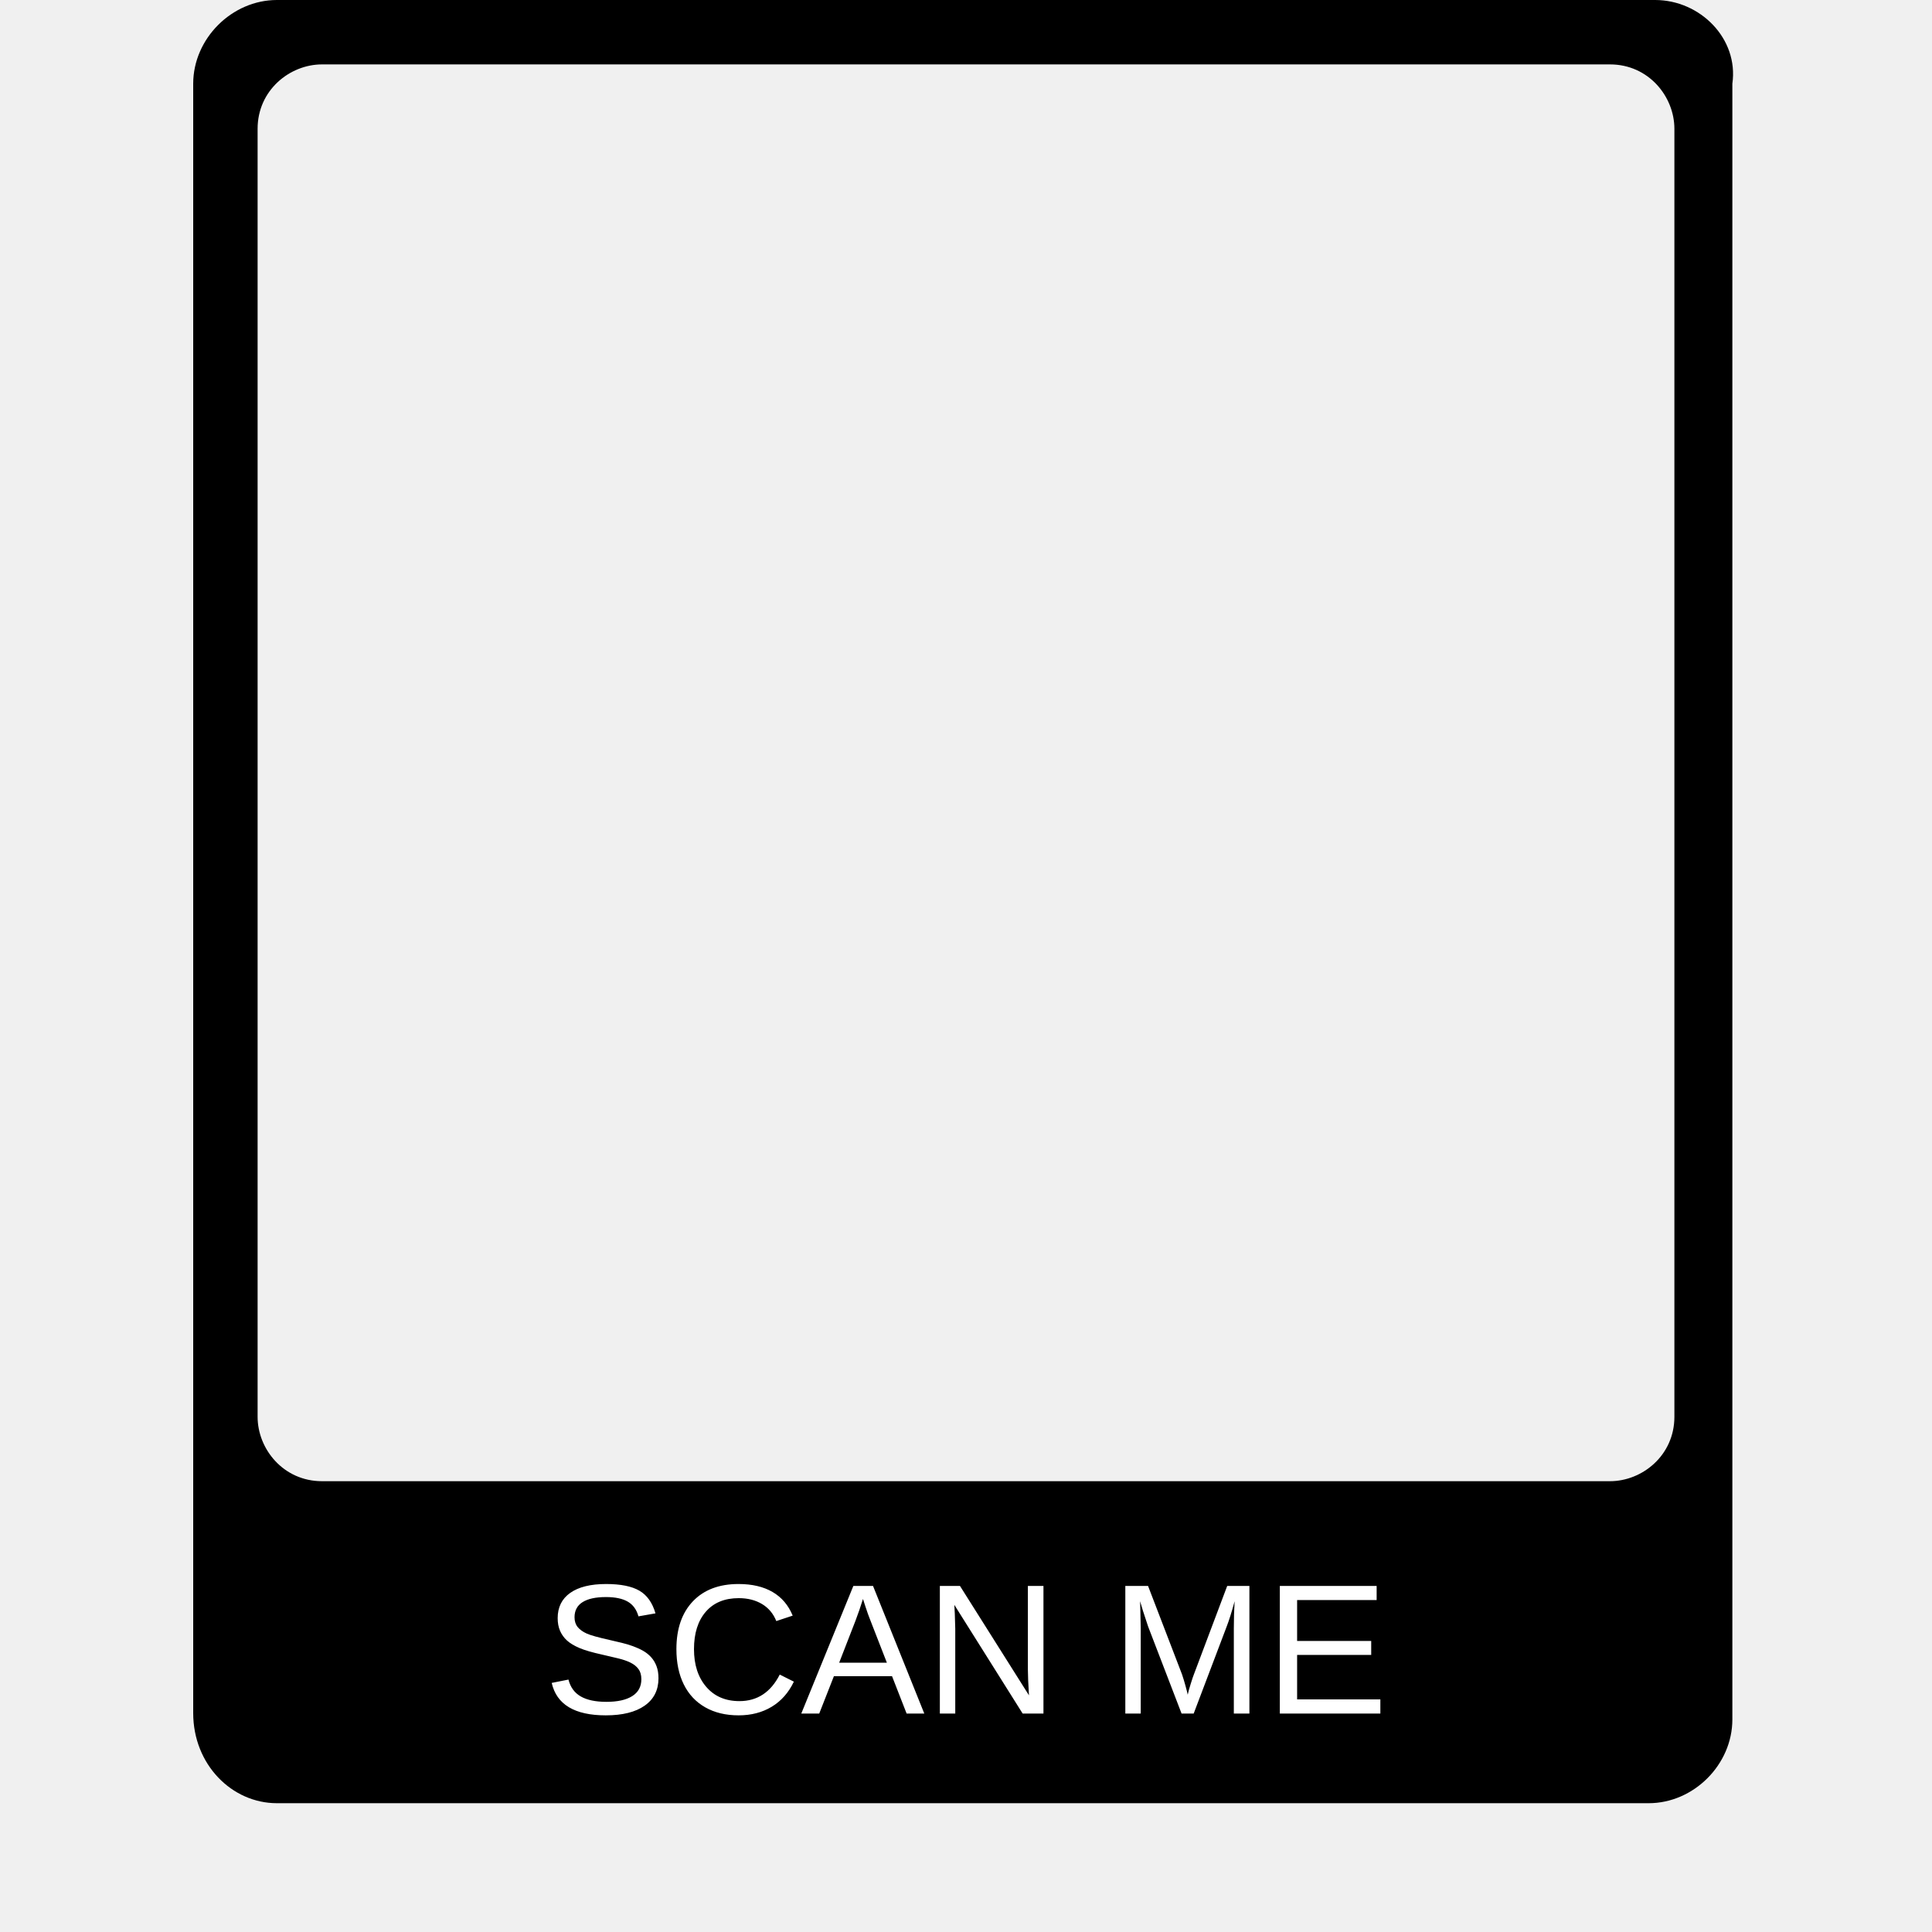
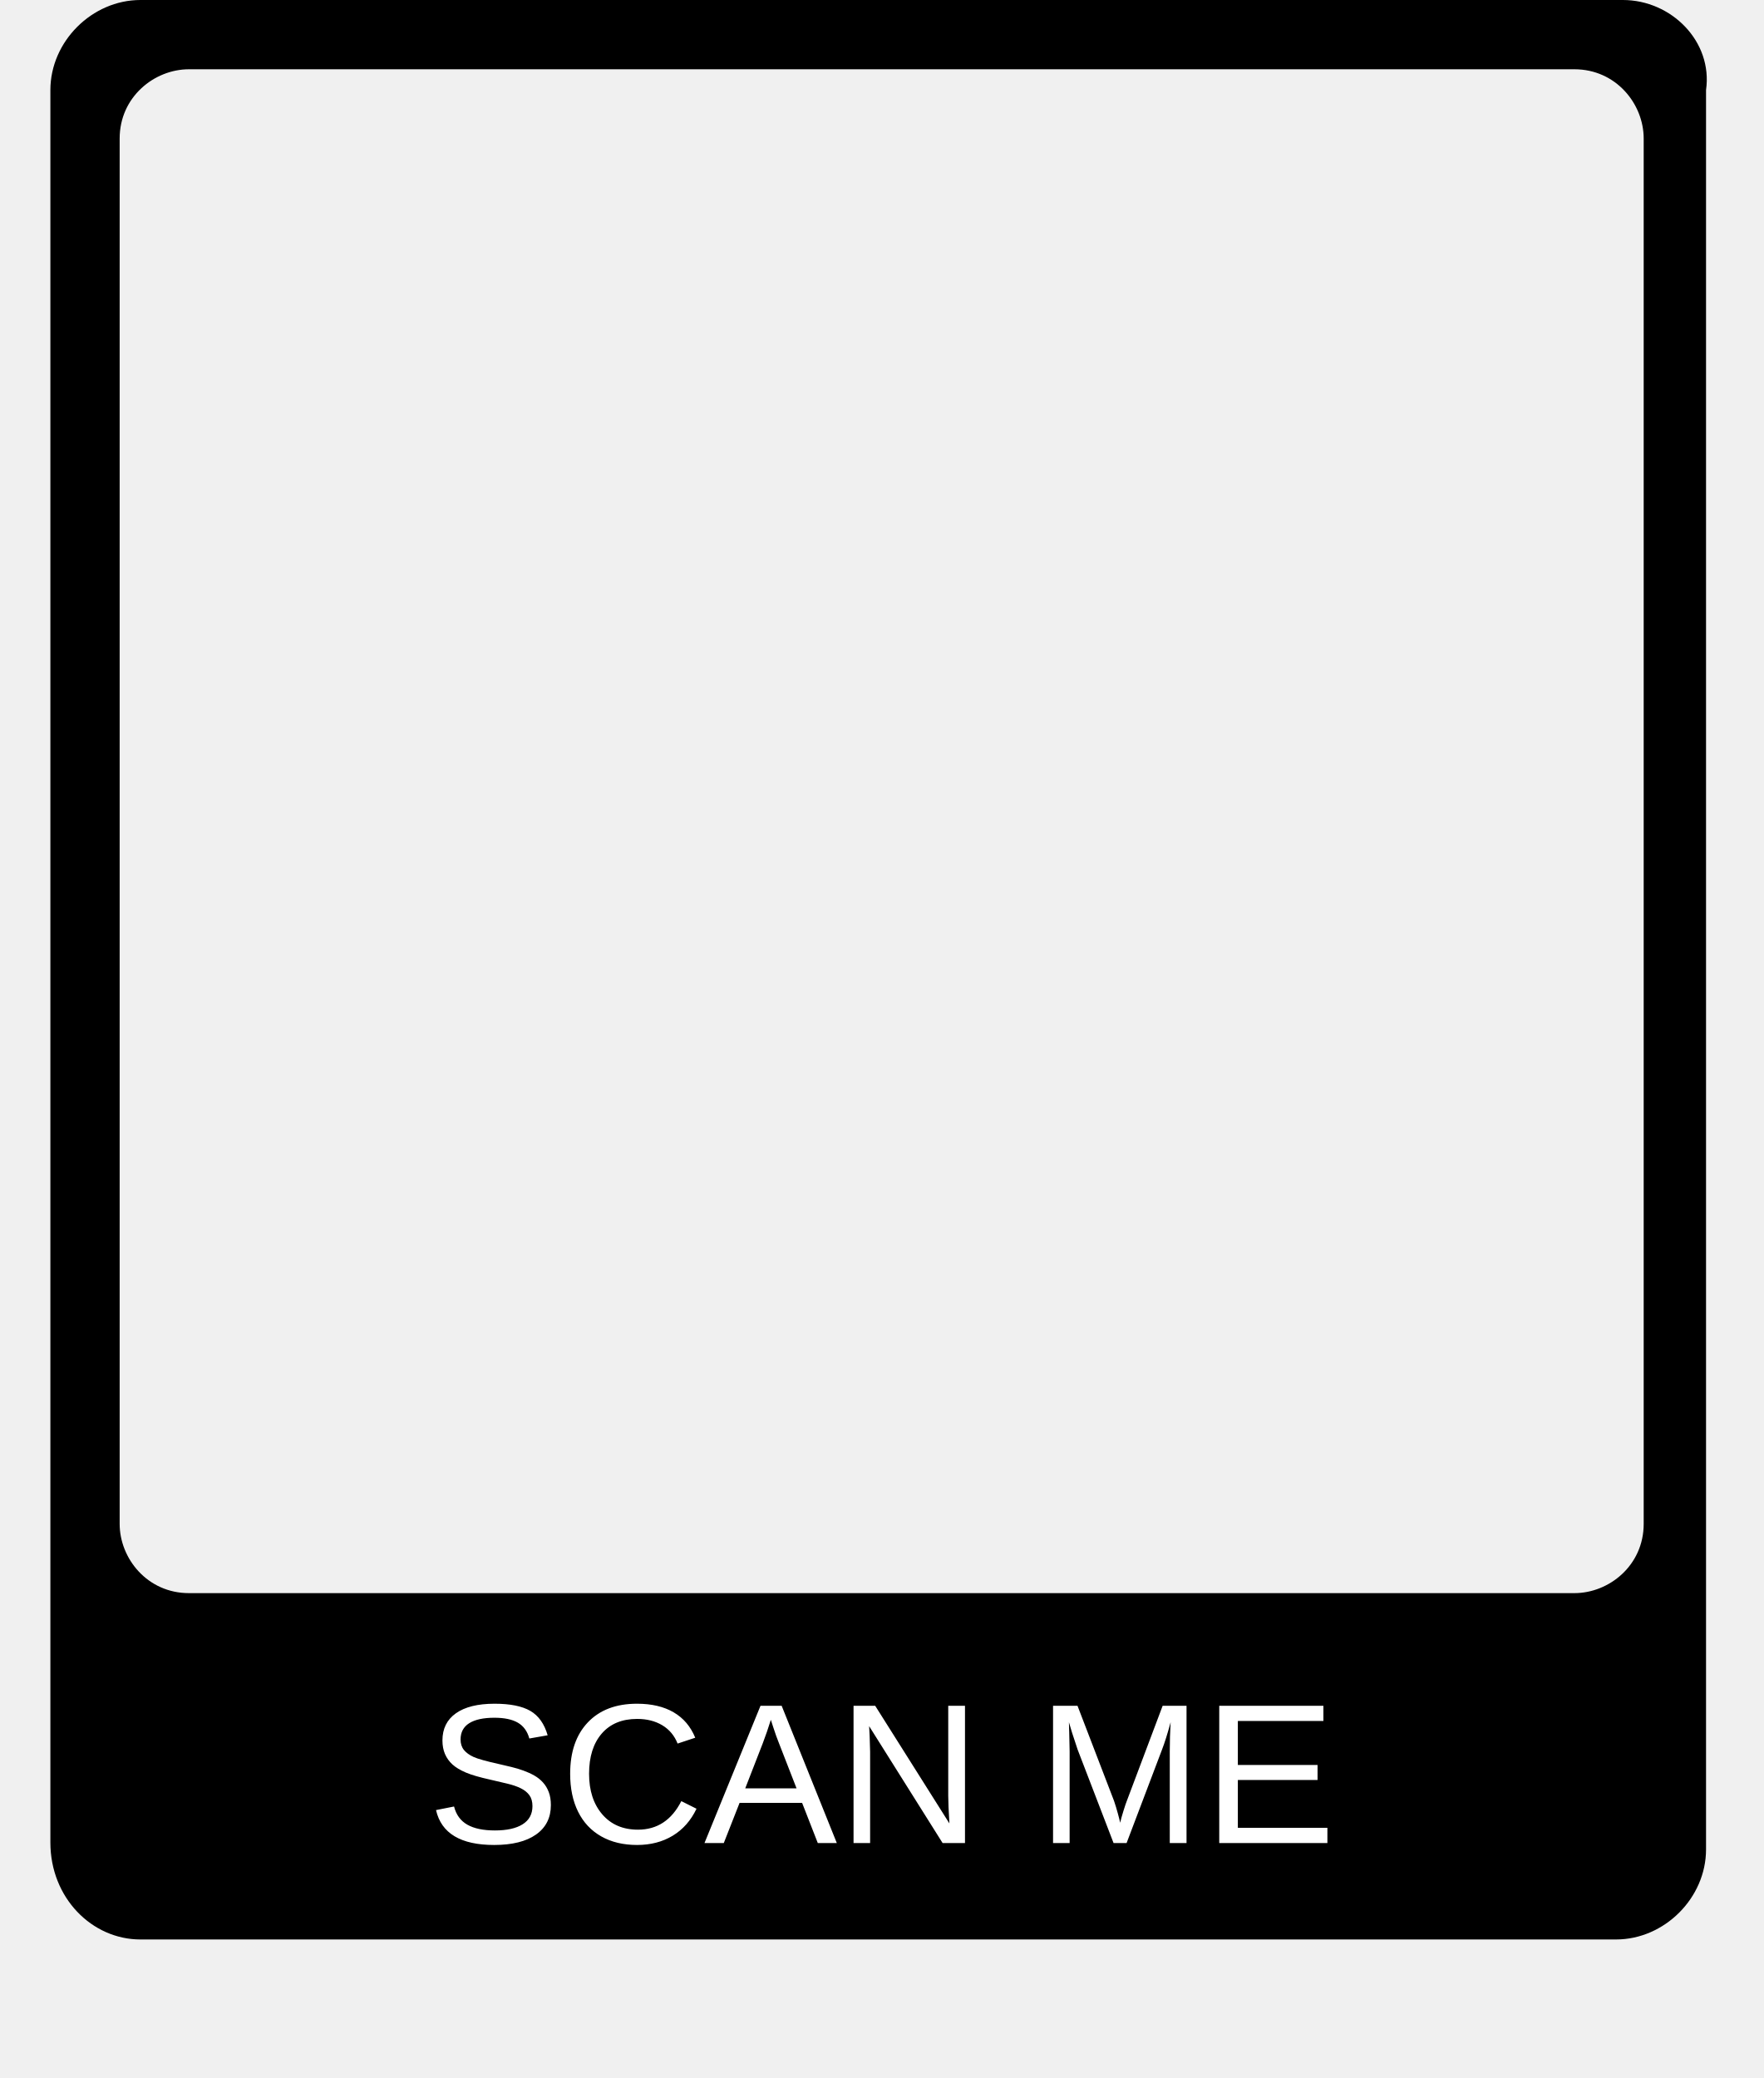
- <svg xmlns="http://www.w3.org/2000/svg" width="40px" height="40px" viewBox="0 0 1000 1250">
+ <svg xmlns="http://www.w3.org/2000/svg" width="280px" height="330px" viewBox="0 0 1000 1250">
  <g stroke="none" stroke-width="1" fill="none" fill-rule="evenodd">
    <rect id="QR_ZONE" x="41.667" y="41.667" width="925.833" height="925.833" fill="#FFFFFF" opacity="0" />
    <g fill="#000000" fill-rule="nonzero">
      <path d="M945.833,0                      L54.167,0                      C25,0 0,25 0,54.167                      L0,1108.333                      C0,1141.667 25,1166.667 54.167,1166.667                      L941.667,1166.667                      C970.833,1166.667 995.833,1141.667 995.833,1112.5                      L995.833,54.167                      C1000,25 975,0 945.833,0 Z                       M958.333,916.667                      C958.333,941.667 937.5,958.333 916.667,958.333                      L83.333,958.333                      C58.333,958.333 41.667,937.5 41.667,916.667                      L41.667,83.333                      C41.667,58.333 62.5,41.667 83.333,41.667                      L916.667,41.667                      C941.667,41.667 958.333,62.5 958.333,83.333                      L958.333,916.667 Z" />
    </g>
    <text fill="#FFFFFF" font-family="Arial, sans-serif" font-size="120">
      <tspan x="226.5" y="1108.654">SCAN ME</tspan>
    </text>
  </g>
</svg>
